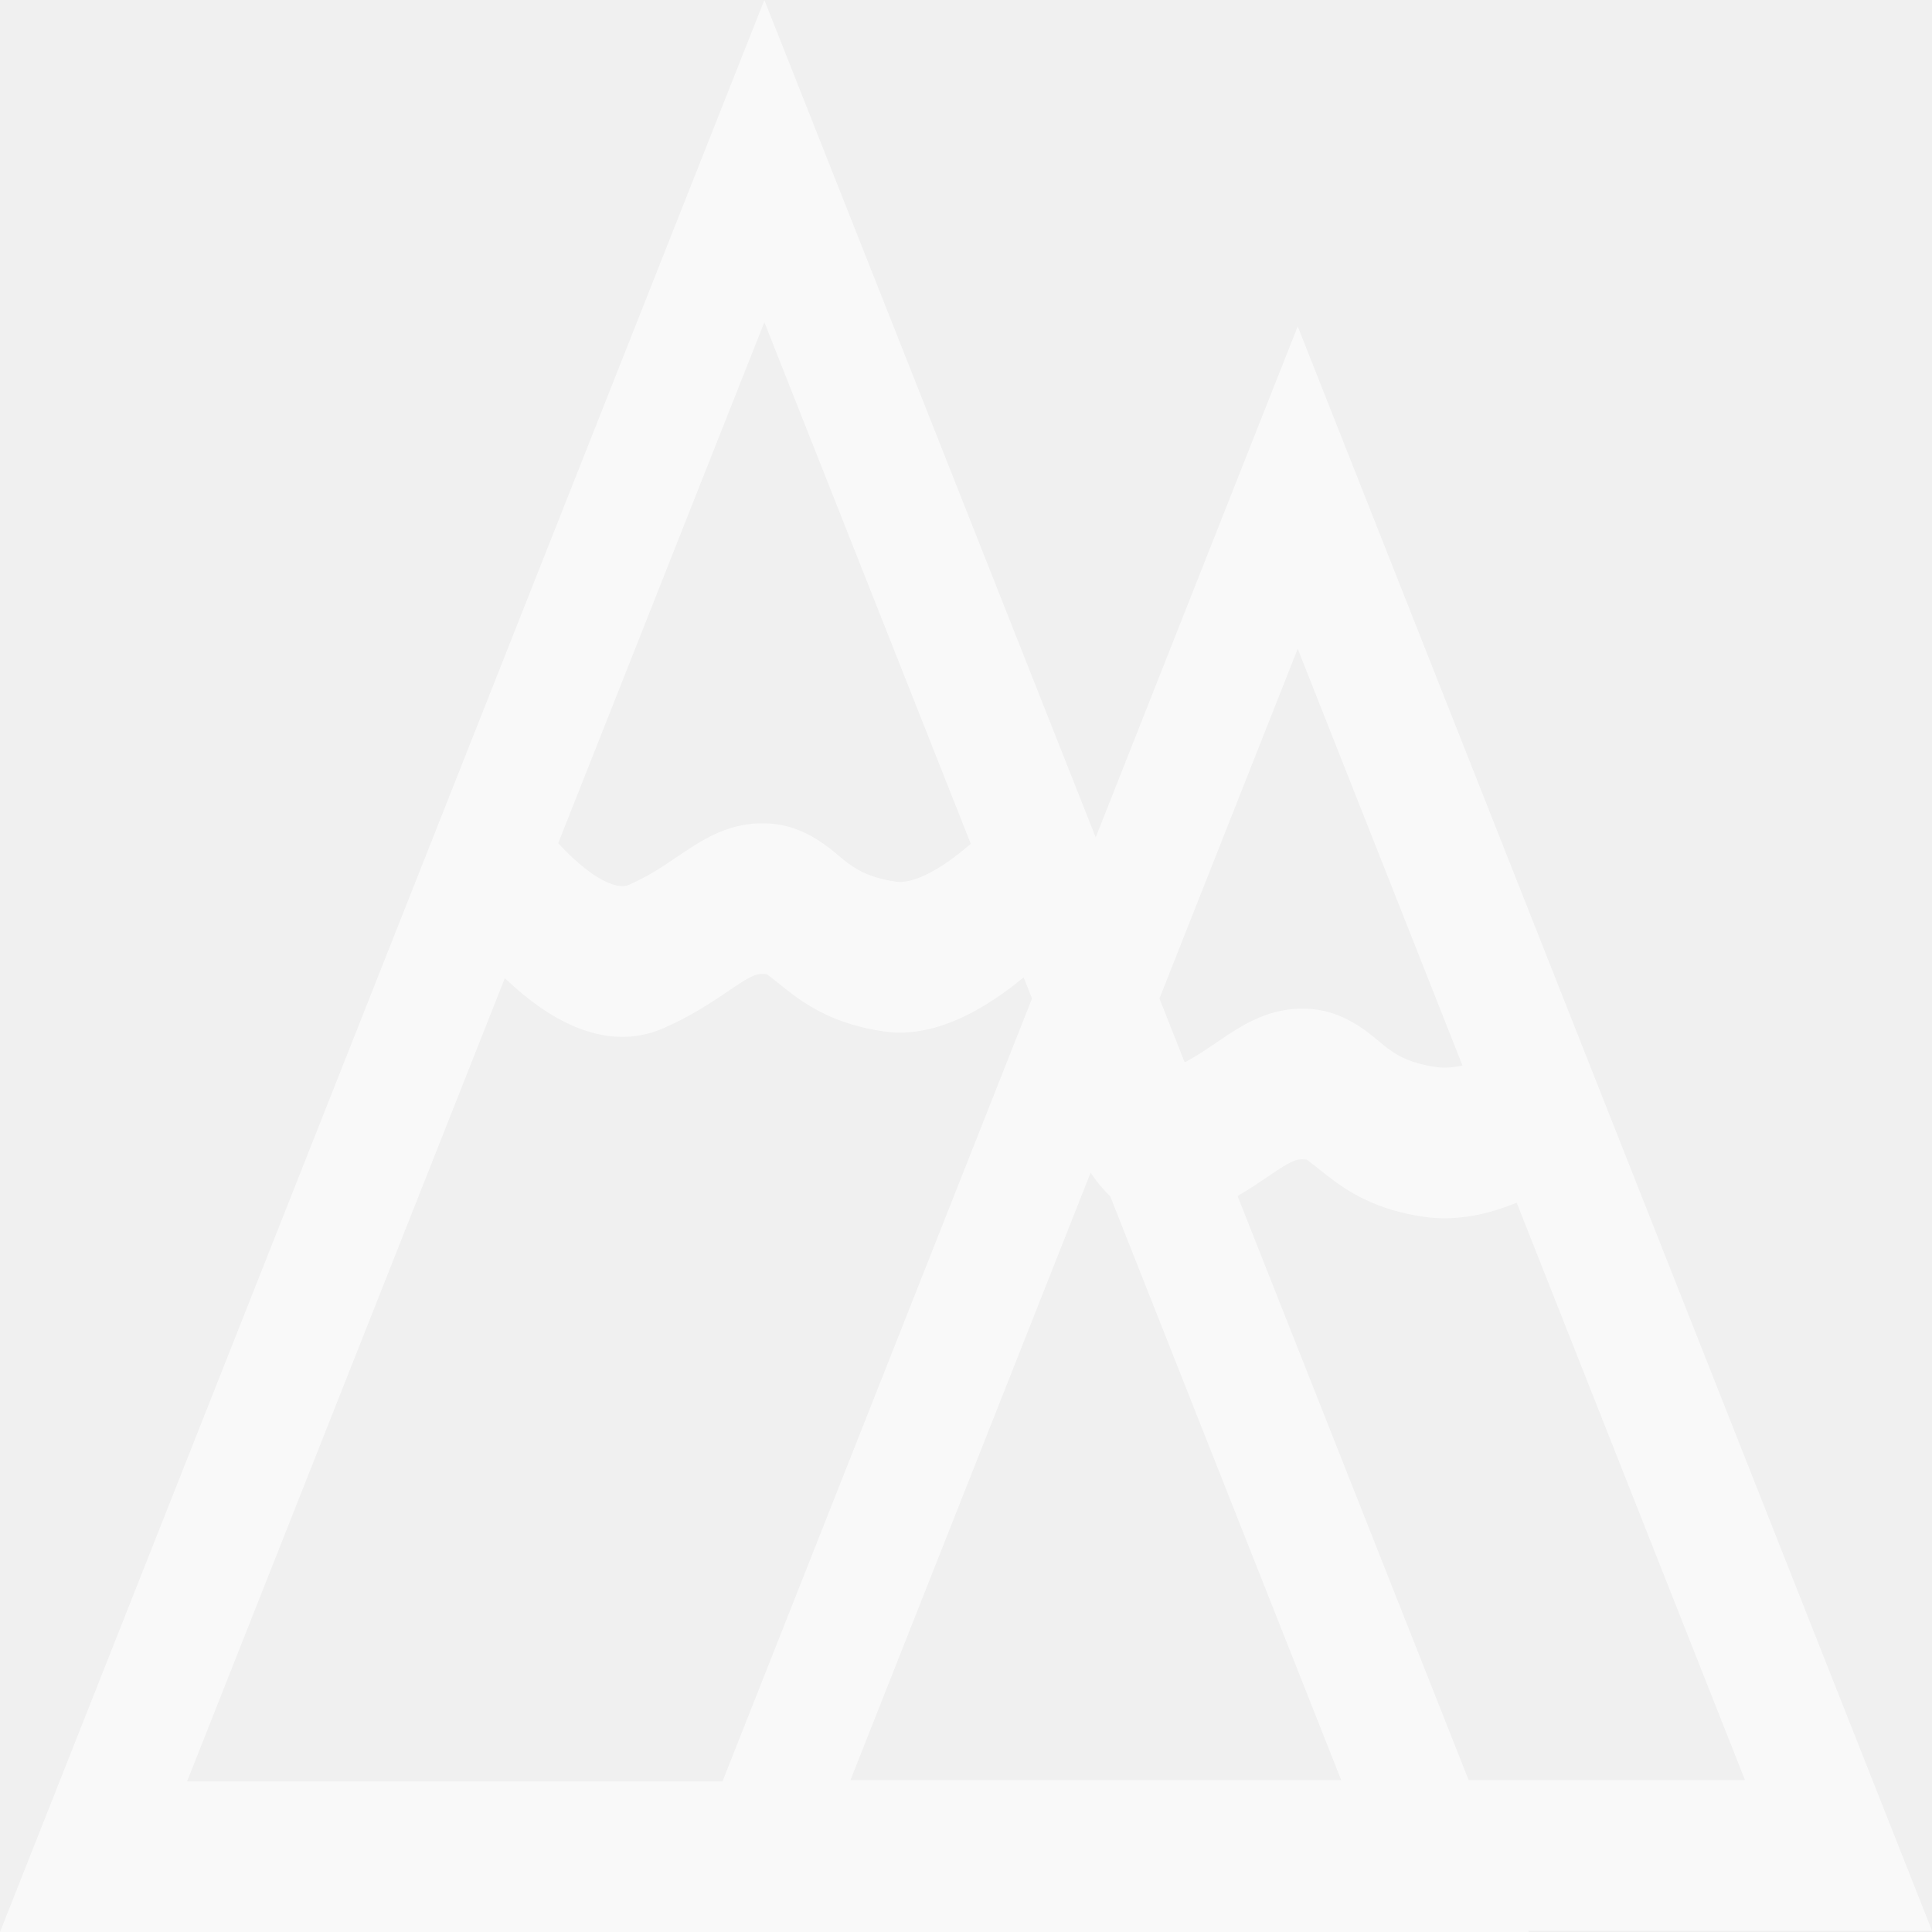
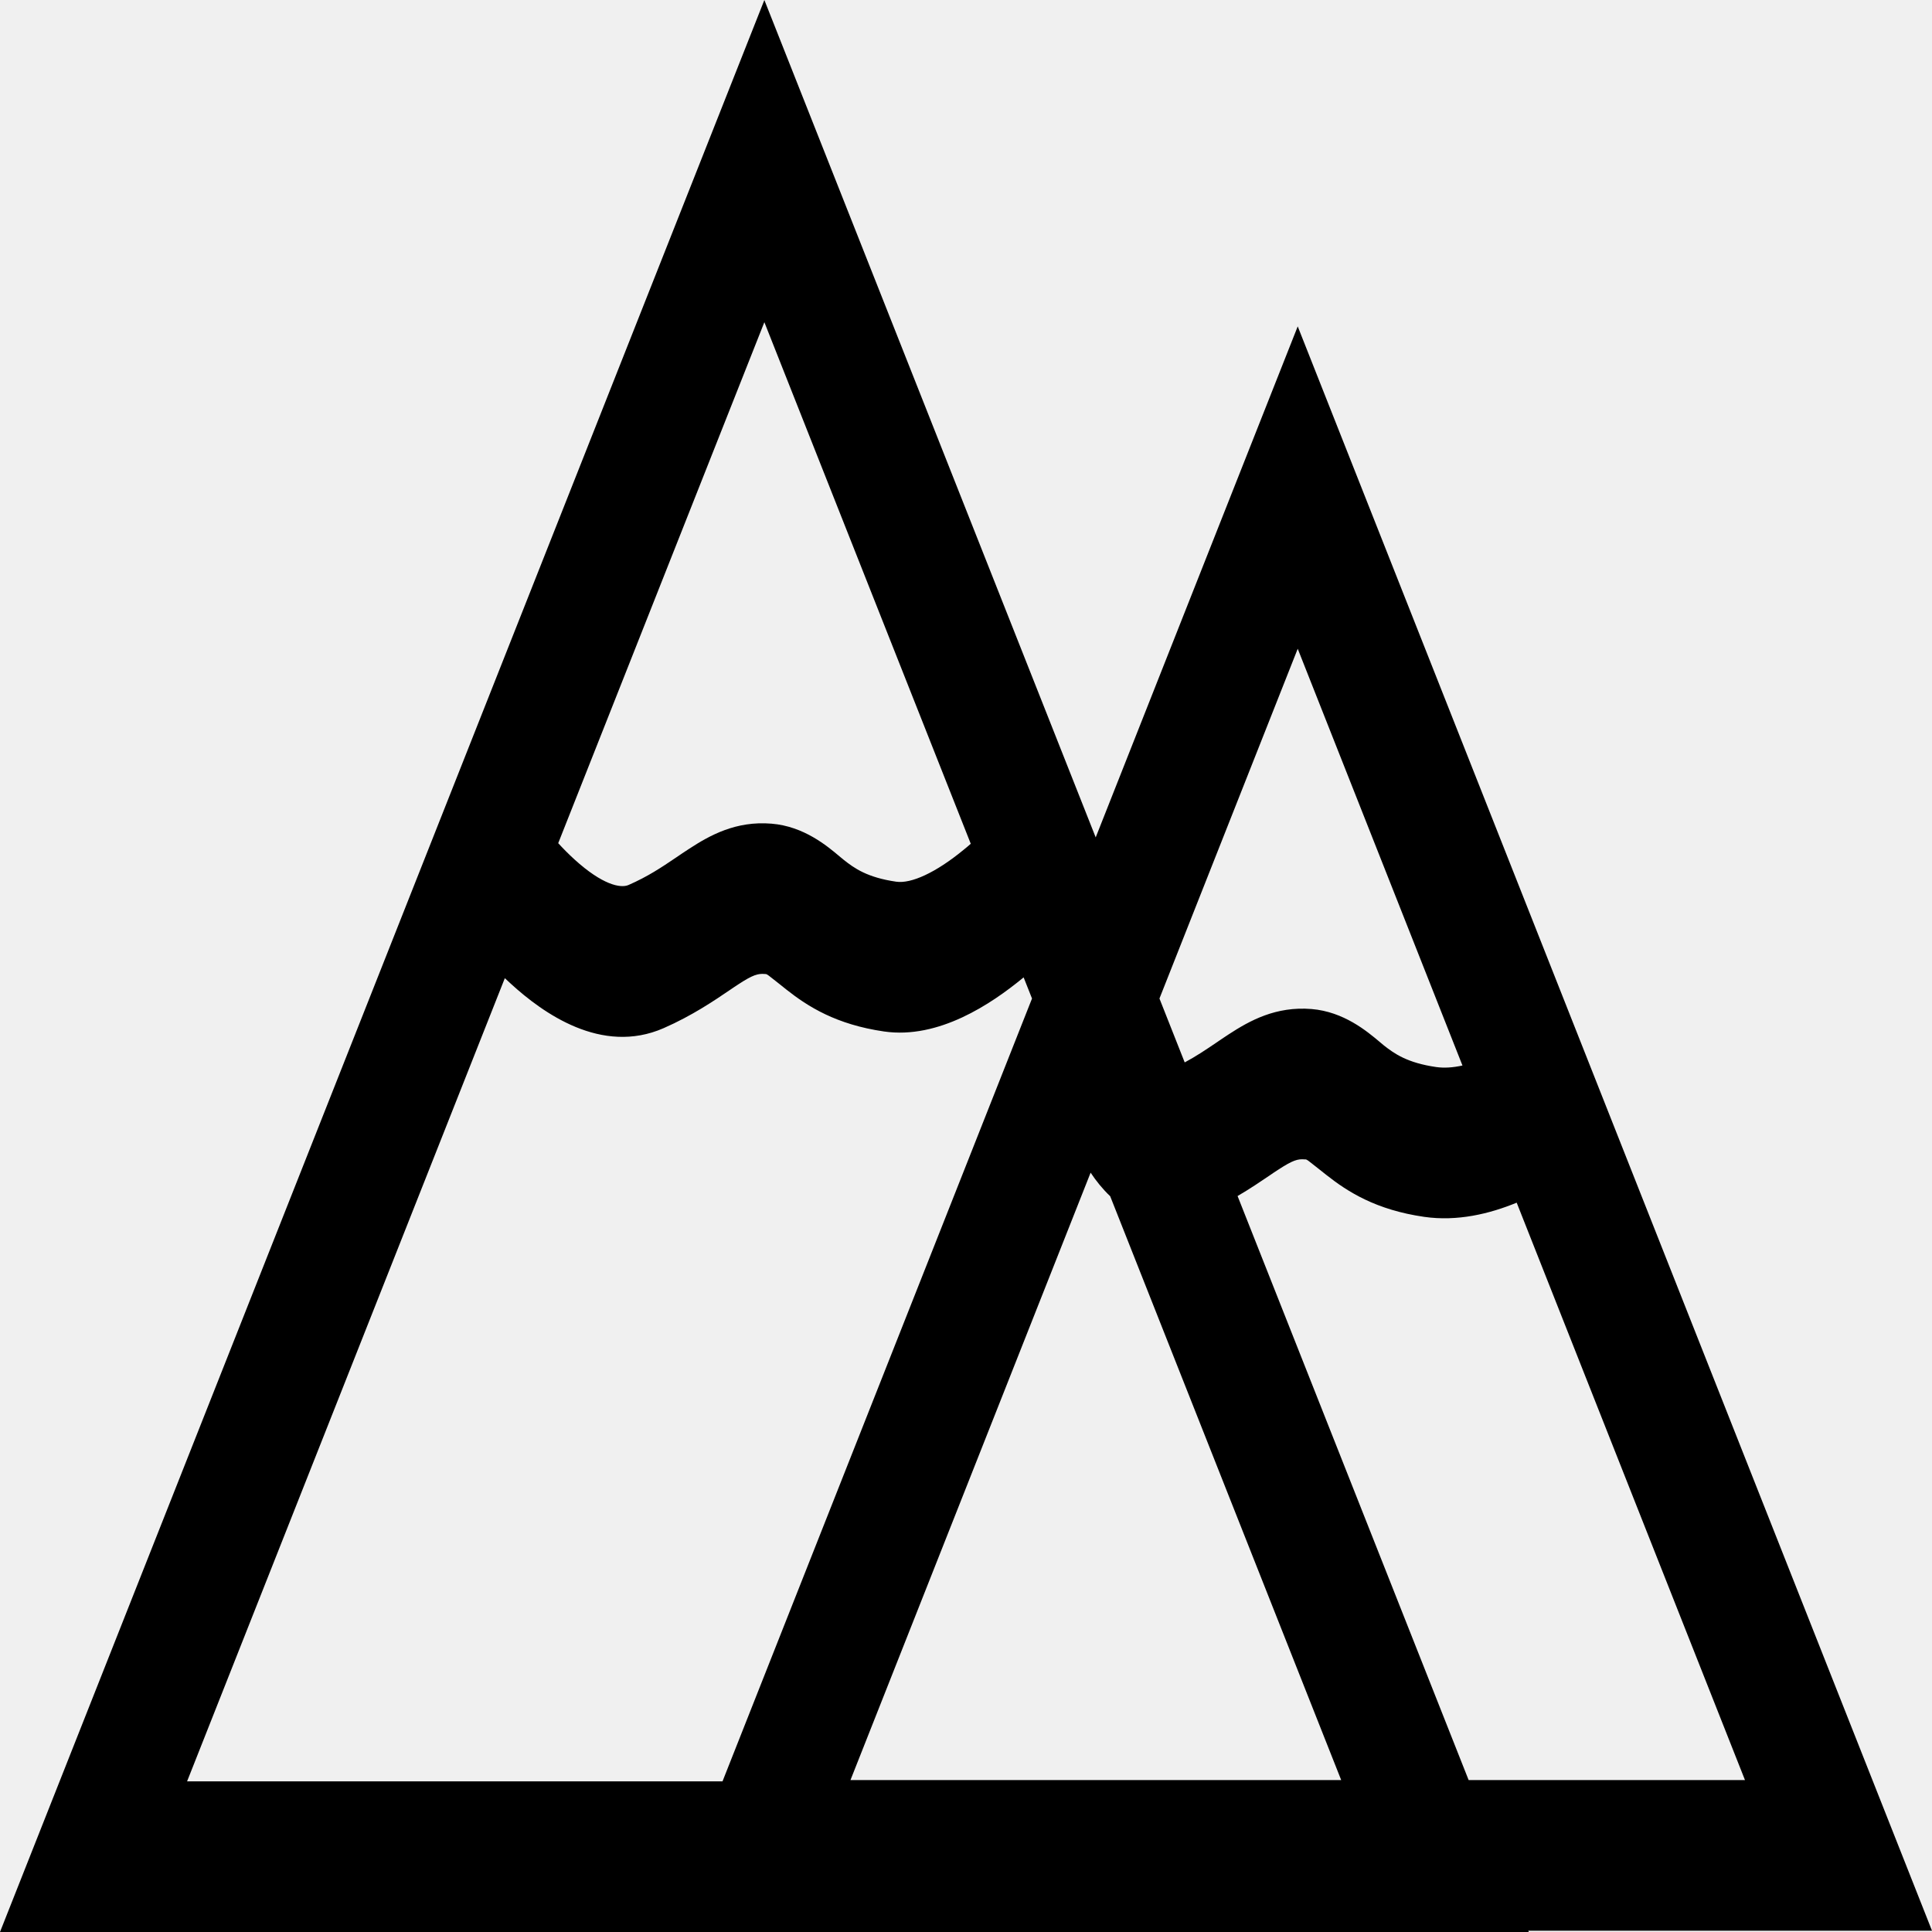
<svg xmlns="http://www.w3.org/2000/svg" width="30" height="30" viewBox="0 0 30 30" fill="none">
-   <path fill-rule="evenodd" clip-rule="evenodd" d="M11.869 0L17.014 13.003L20.151 5.068L30 29.98H23.731L23.739 30H0L11.869 0ZM22.805 27.641H27.096L23.551 18.675C23.133 18.847 22.632 18.97 22.113 18.895C21.368 18.787 20.929 18.508 20.595 18.244C20.543 18.203 20.501 18.169 20.465 18.141C20.313 18.02 20.295 18.006 20.276 18.003C20.271 18.003 20.266 18.003 20.258 18.003C20.154 17.994 20.076 18.014 19.85 18.162C19.808 18.188 19.762 18.22 19.711 18.255C19.579 18.344 19.414 18.457 19.217 18.572L22.805 27.641ZM16.935 18.209C17.022 18.34 17.123 18.465 17.239 18.575L20.826 27.641H13.206L16.935 18.209ZM18.396 16.497C18.574 16.402 18.721 16.302 18.88 16.195L18.88 16.195C18.944 16.151 19.01 16.106 19.081 16.06C19.406 15.848 19.812 15.623 20.365 15.668C20.865 15.709 21.227 16.014 21.418 16.174C21.444 16.196 21.467 16.216 21.486 16.231C21.648 16.359 21.85 16.504 22.301 16.569C22.427 16.587 22.566 16.577 22.709 16.545L20.151 10.074L18.004 15.505L18.396 16.497ZM16.025 15.505L11.219 27.661H2.905L7.839 15.189C7.871 15.219 7.902 15.248 7.935 15.278C8.426 15.726 9.339 16.388 10.305 15.965C10.748 15.771 11.091 15.537 11.327 15.377C11.379 15.342 11.425 15.31 11.466 15.284C11.692 15.136 11.77 15.116 11.874 15.124C11.878 15.125 11.882 15.125 11.884 15.125C11.887 15.125 11.89 15.125 11.893 15.125C11.912 15.128 11.93 15.142 12.082 15.263C12.117 15.291 12.16 15.325 12.211 15.366C12.545 15.63 12.984 15.909 13.729 16.017C14.577 16.139 15.392 15.589 15.881 15.188C15.886 15.184 15.89 15.18 15.895 15.177L16.025 15.505ZM8.92 13.345C8.83 13.263 8.745 13.177 8.668 13.093L11.869 5.003L15.074 13.102C15.039 13.133 15.003 13.164 14.965 13.194C14.529 13.553 14.148 13.724 13.917 13.691C13.466 13.626 13.265 13.481 13.103 13.353C13.083 13.338 13.06 13.318 13.034 13.296C12.844 13.136 12.482 12.831 11.981 12.79C11.428 12.744 11.023 12.97 10.698 13.182C10.627 13.228 10.56 13.273 10.496 13.317C10.268 13.471 10.063 13.609 9.76 13.742C9.635 13.797 9.352 13.738 8.92 13.345Z" fill="white" fill-opacity="0.6" />
+   <path fill-rule="evenodd" clip-rule="evenodd" d="M11.869 0L17.014 13.003L20.151 5.068L30 29.98H23.731L23.739 30H0L11.869 0ZM22.805 27.641H27.096L23.551 18.675C23.133 18.847 22.632 18.97 22.113 18.895C21.368 18.787 20.929 18.508 20.595 18.244C20.543 18.203 20.501 18.169 20.465 18.141C20.313 18.02 20.295 18.006 20.276 18.003C20.271 18.003 20.266 18.003 20.258 18.003C20.154 17.994 20.076 18.014 19.85 18.162C19.808 18.188 19.762 18.22 19.711 18.255C19.579 18.344 19.414 18.457 19.217 18.572L22.805 27.641ZM16.935 18.209C17.022 18.34 17.123 18.465 17.239 18.575L20.826 27.641H13.206L16.935 18.209ZM18.396 16.497C18.574 16.402 18.721 16.302 18.88 16.195L18.88 16.195C18.944 16.151 19.01 16.106 19.081 16.06C19.406 15.848 19.812 15.623 20.365 15.668C20.865 15.709 21.227 16.014 21.418 16.174C21.444 16.196 21.467 16.216 21.486 16.231C21.648 16.359 21.85 16.504 22.301 16.569C22.427 16.587 22.566 16.577 22.709 16.545L20.151 10.074L18.004 15.505L18.396 16.497ZM16.025 15.505L11.219 27.661H2.905L7.839 15.189C7.871 15.219 7.902 15.248 7.935 15.278C8.426 15.726 9.339 16.388 10.305 15.965C10.748 15.771 11.091 15.537 11.327 15.377C11.379 15.342 11.425 15.31 11.466 15.284C11.692 15.136 11.77 15.116 11.874 15.124C11.878 15.125 11.882 15.125 11.884 15.125C11.887 15.125 11.89 15.125 11.893 15.125C11.912 15.128 11.93 15.142 12.082 15.263C12.117 15.291 12.16 15.325 12.211 15.366C12.545 15.63 12.984 15.909 13.729 16.017C14.577 16.139 15.392 15.589 15.881 15.188C15.886 15.184 15.89 15.18 15.895 15.177L16.025 15.505ZM8.92 13.345C8.83 13.263 8.745 13.177 8.668 13.093L11.869 5.003L15.074 13.102C15.039 13.133 15.003 13.164 14.965 13.194C14.529 13.553 14.148 13.724 13.917 13.691C13.466 13.626 13.265 13.481 13.103 13.353C13.083 13.338 13.06 13.318 13.034 13.296C12.844 13.136 12.482 12.831 11.981 12.79C11.428 12.744 11.023 12.97 10.698 13.182C10.627 13.228 10.56 13.273 10.496 13.317C10.268 13.471 10.063 13.609 9.76 13.742C9.635 13.797 9.352 13.738 8.92 13.345Z" fill="currentColor" />
</svg>
